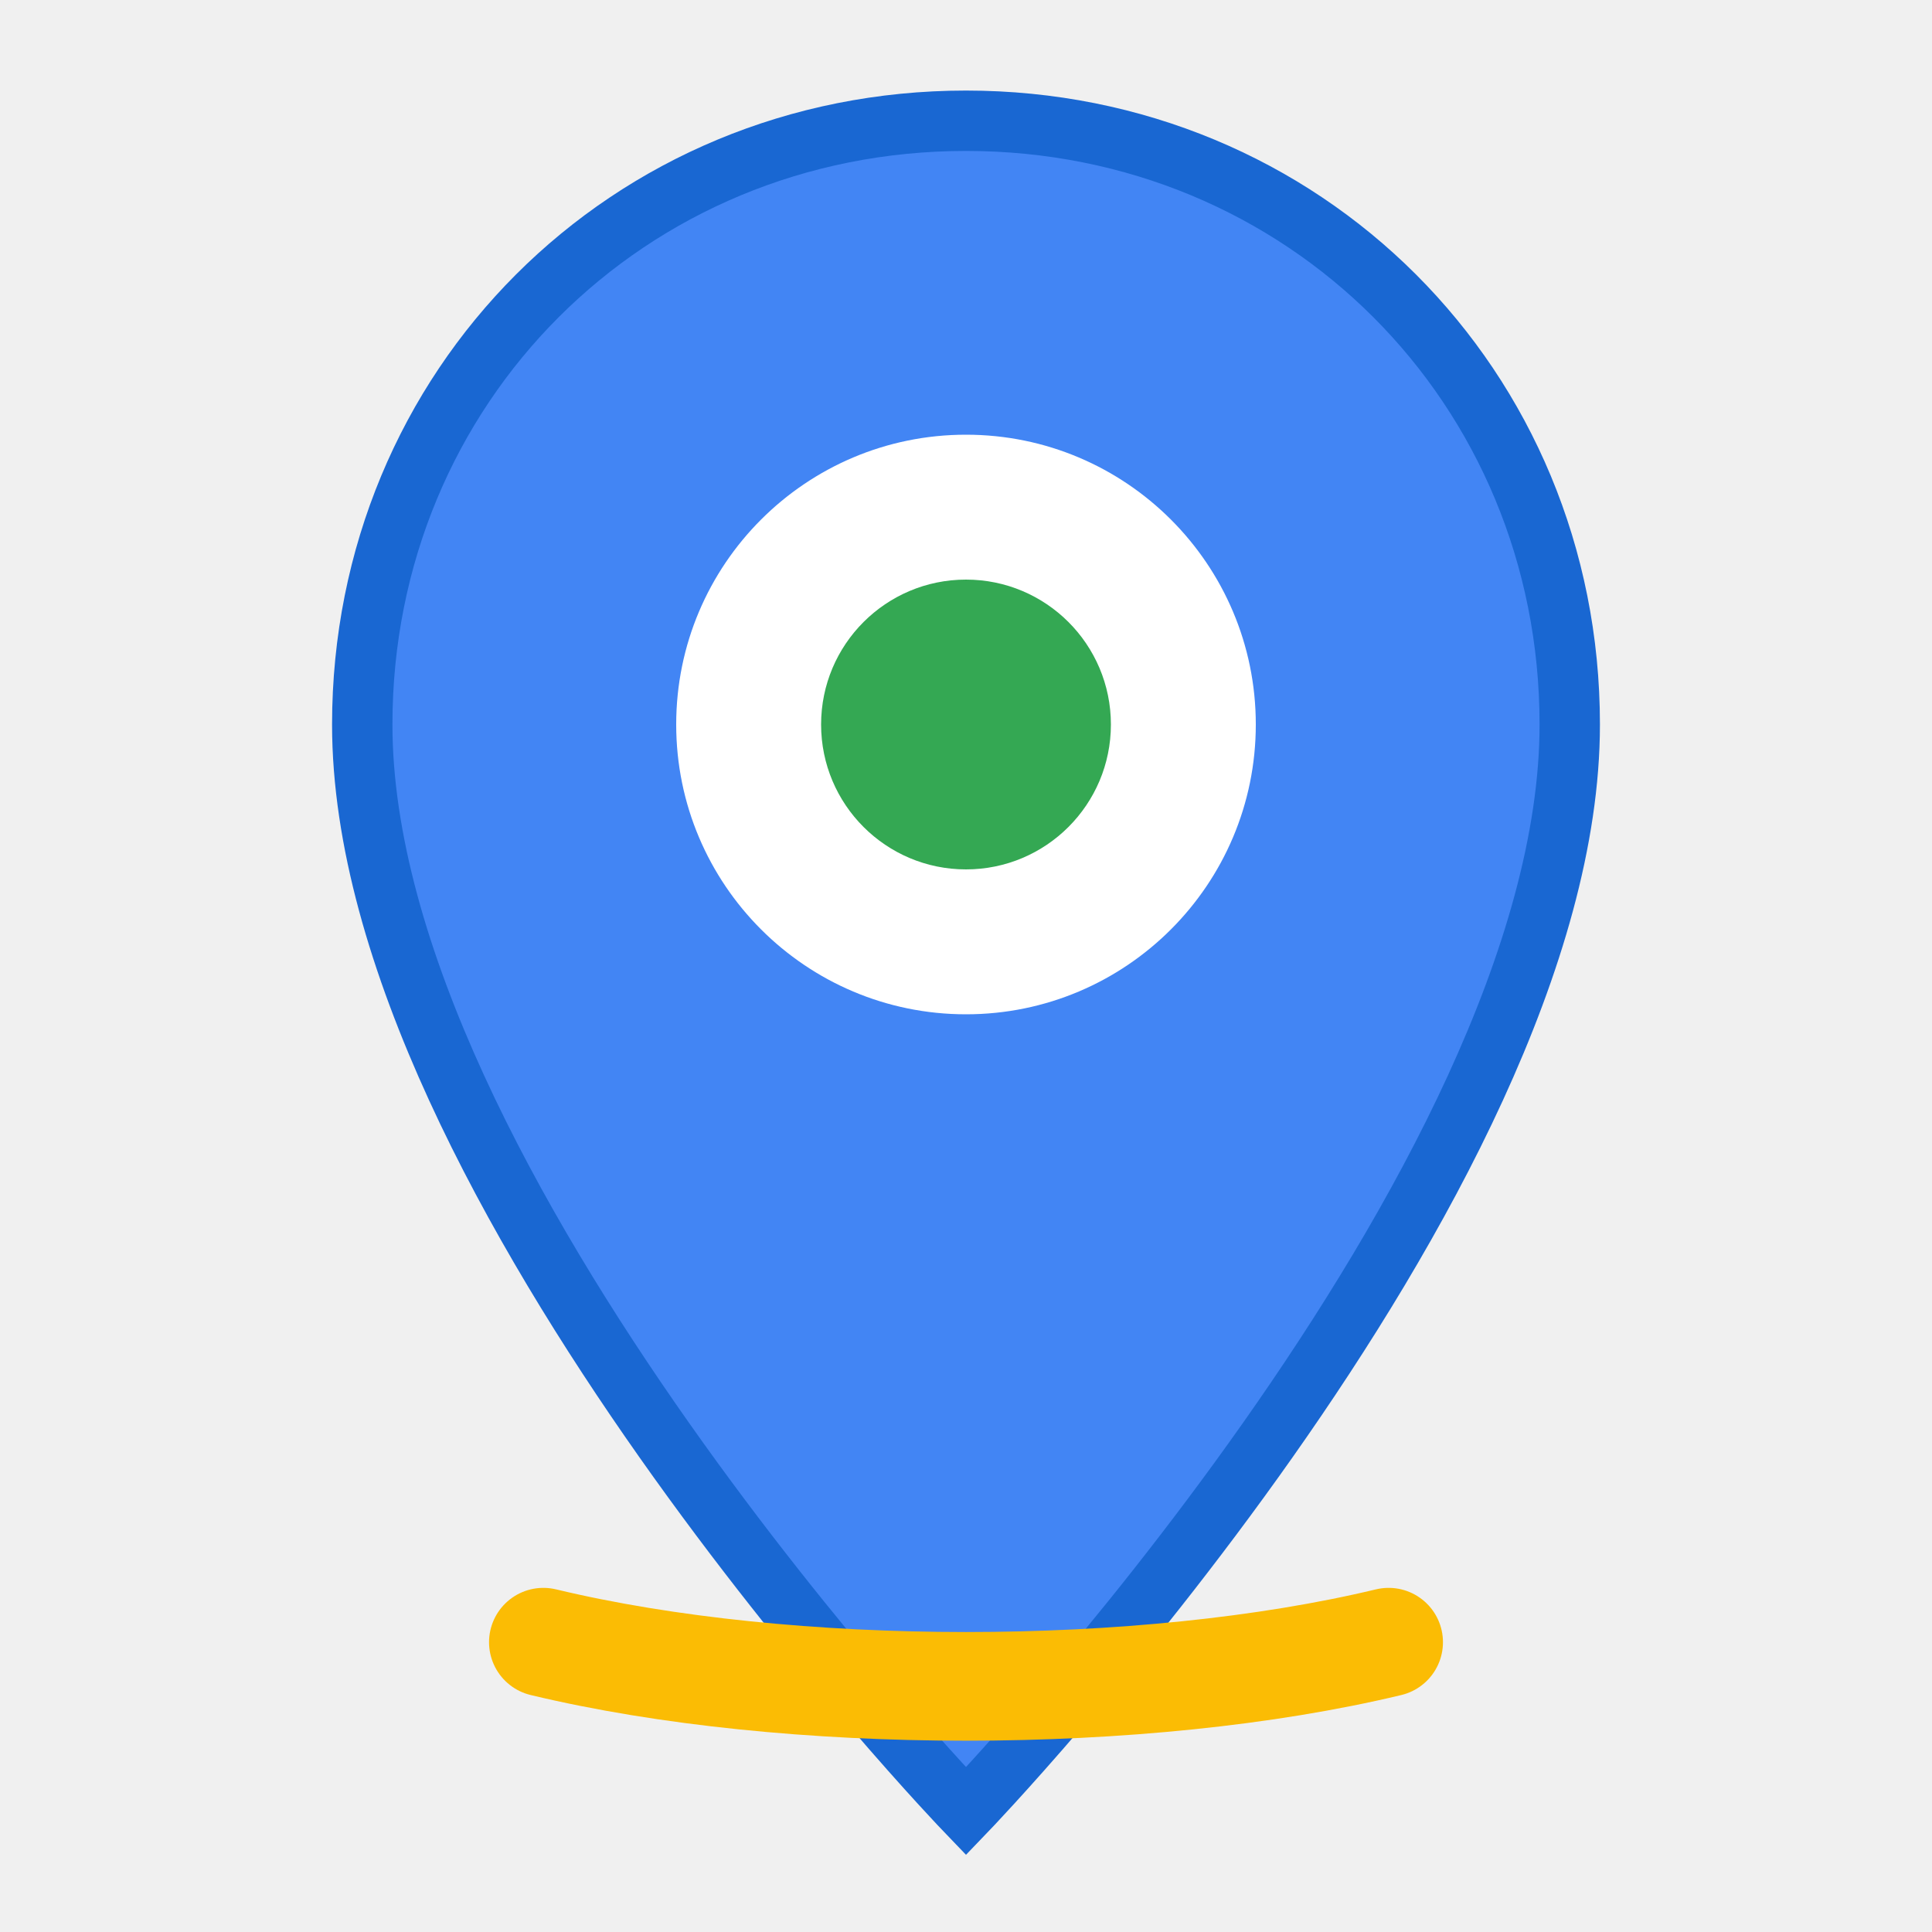
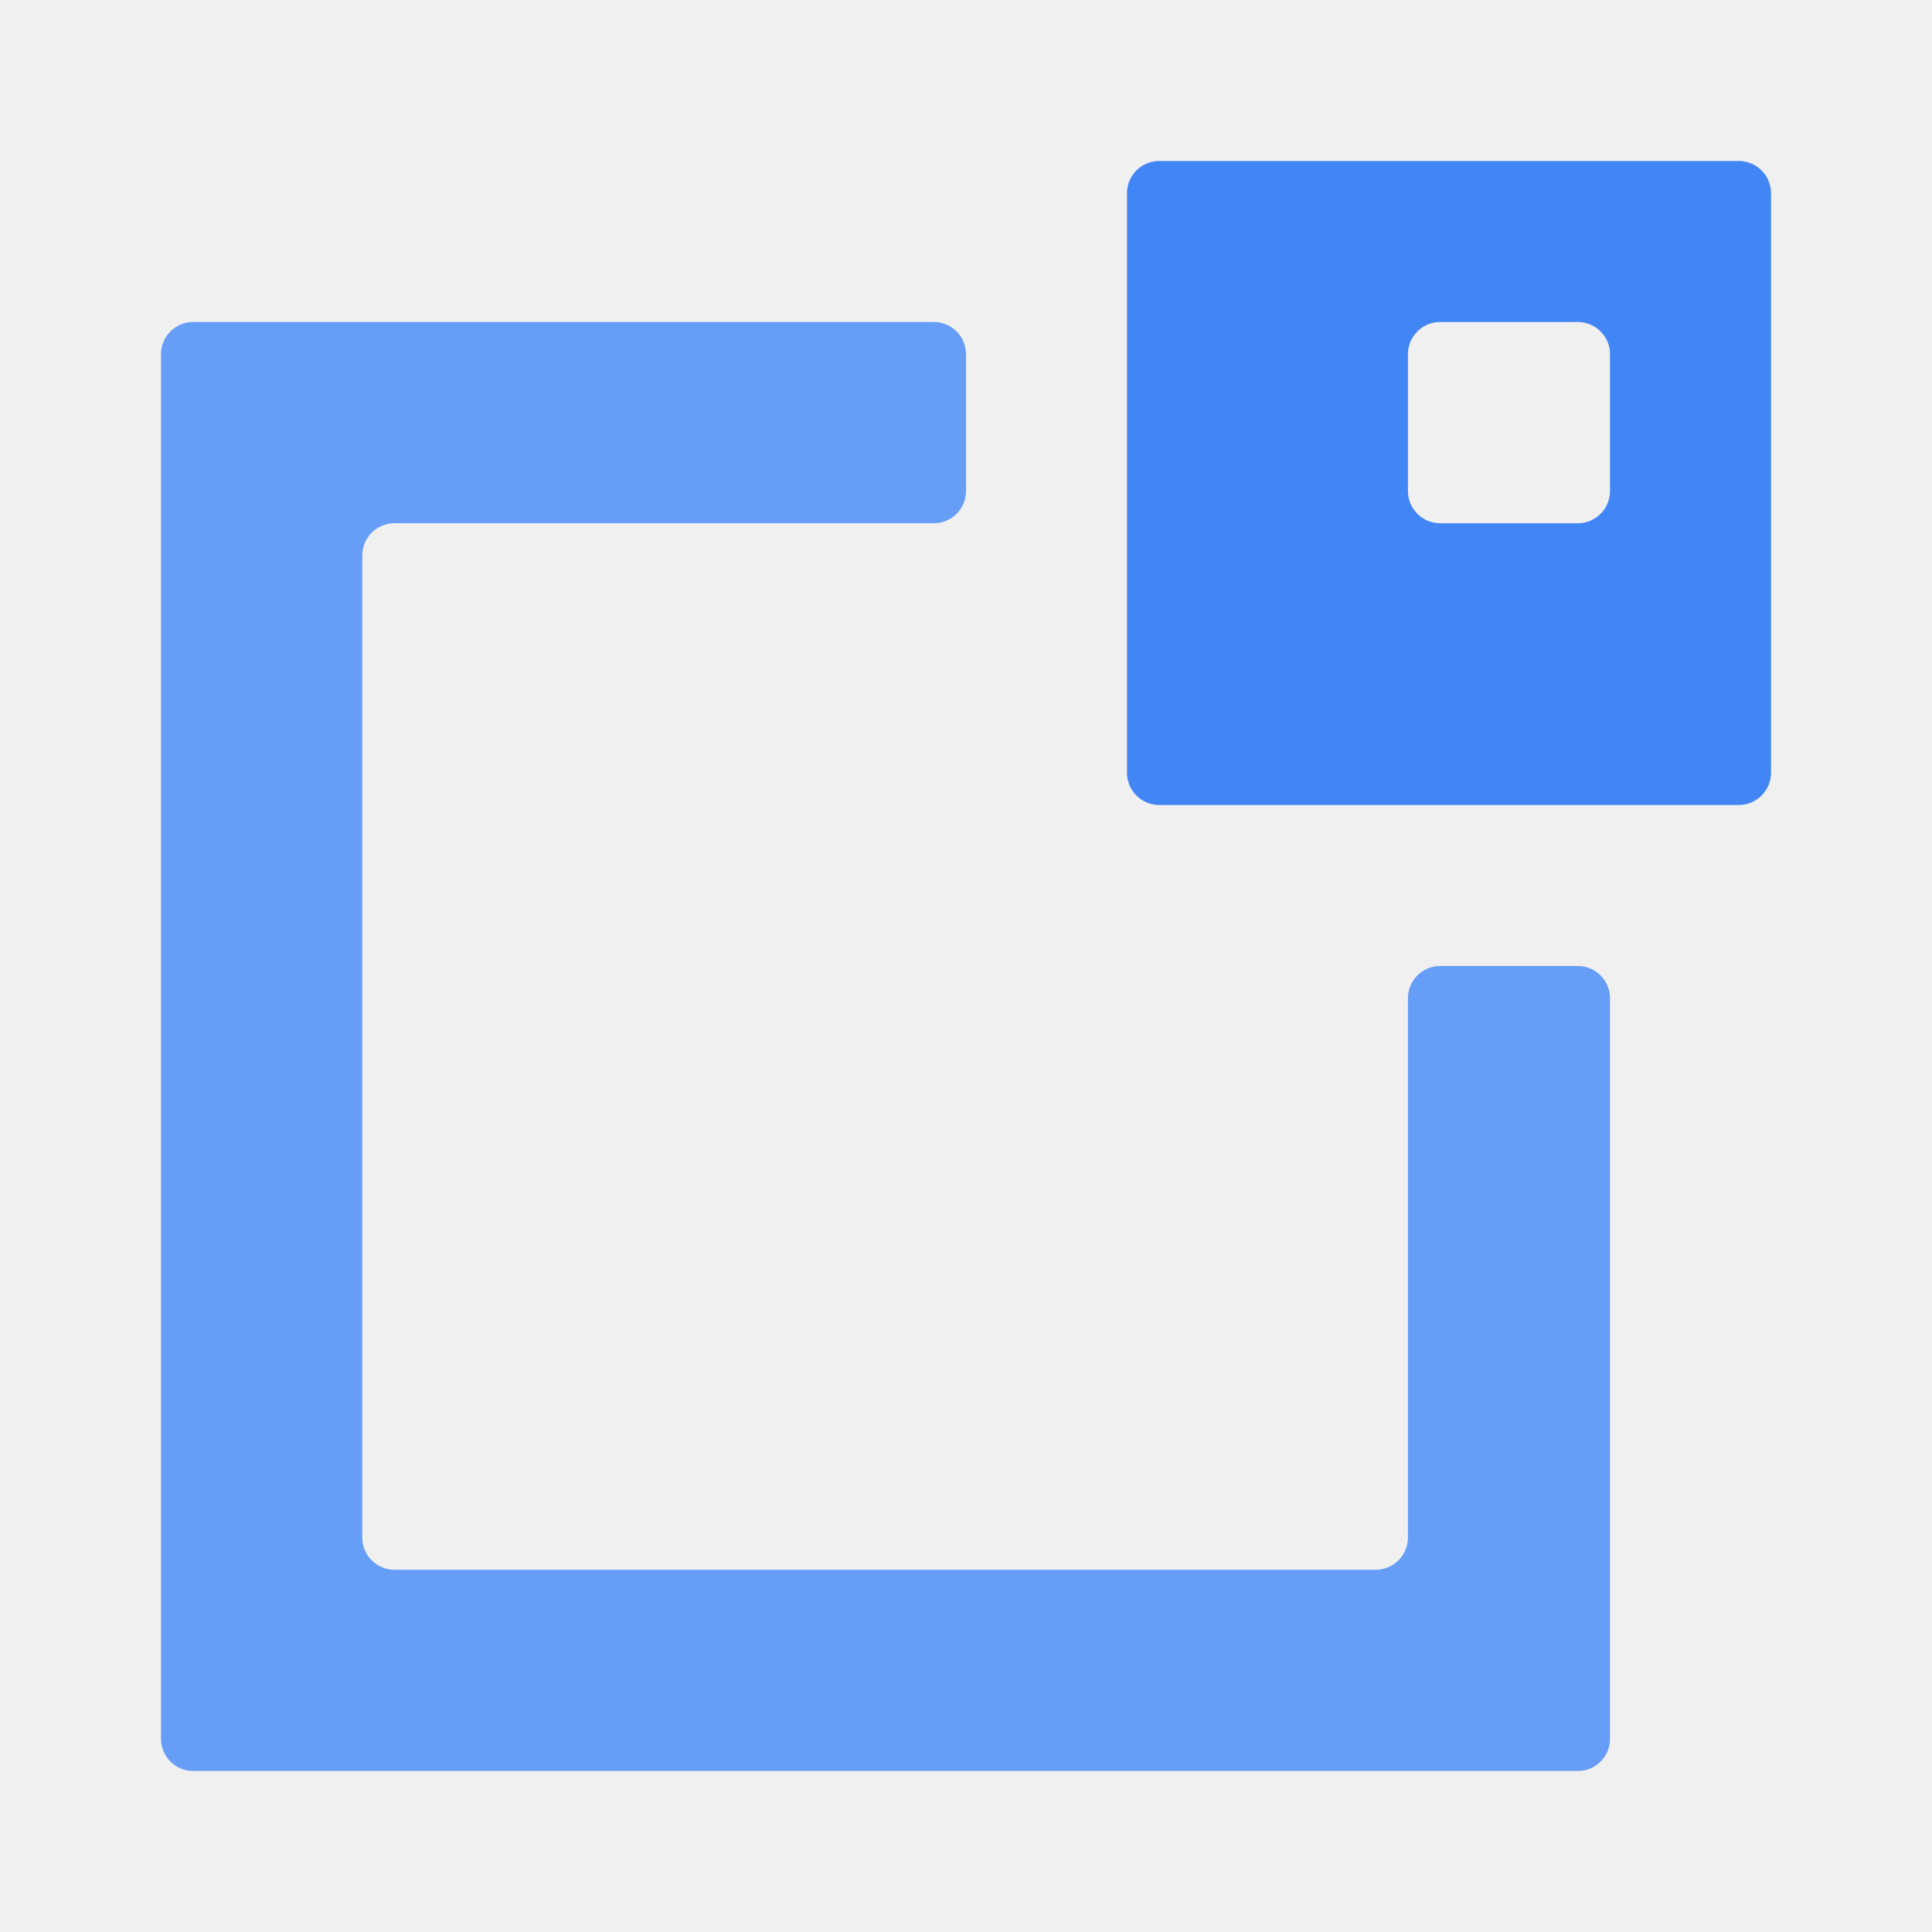
- <svg xmlns="http://www.w3.org/2000/svg" width="16" height="16" viewBox="0 0 16 16" fill="none">
-   <path d="M 8 1 C 5.2 1 3 3.2 3 6 C 3 9.8 8 15 8 15 C 8 15 13 9.8 13 6 C 13 3.2 10.8 1 8 1 Z" fill="#4285F4" />
-   <path d="M 8 1 C 5.2 1 3 3.2 3 6 C 3 9.8 8 15 8 15 C 8 15 13 9.8 13 6 C 13 3.2 10.8 1 8 1 Z" stroke="#1967D2" stroke-width="0.5" fill="#4285F4" />
-   <circle cx="8" cy="6" r="2.4" fill="#FFFFFF" />
-   <circle cx="8" cy="6" r="1.2" fill="#34A853" />
-   <path d="M 4.5 13.6 A 5.5 1.6 0 0 0 11.5 13.6" stroke="#FBBC04" stroke-width="0.9" fill="none" stroke-linecap="round" />
+ <svg xmlns="http://www.w3.org/2000/svg" viewBox="0 0 24 24">
+   <defs>
+     <style>.cls-1{fill:#669df6;}.cls-2{fill:#4285f4;}</style>
+   </defs>
+   <g data-name="Product Icons">
+     <g>
+       <path class="cls-1" d="M17.49,12.4v6.7a.4.4,0,0,1-.4.4H4.9a.4.4,0,0,1-.4-.4V6.9a.4.4,0,0,1,.4-.4h6.7a.4.4,0,0,0,.4-.4V4.4a.4.4,0,0,0-.4-.4H2.4a.4.4,0,0,0-.4.4V21.6a.4.4,0,0,0,.4.4H19.6a.4.4,0,0,0,.4-.4V12.4a.4.4,0,0,0-.4-.4H17.89A.4.4,0,0,0,17.49,12.4Z" />
+       <path class="cls-2" d="M14,2.4V9.6a.4.4,0,0,0,.4.4h7.2a.4.4,0,0,0,.4-.4V2.4a.4.4,0,0,0-.4-.4H14.4A.4.4,0,0,0,14,2.4Zm5.6,4.1H17.89a.4.4,0,0,1-.4-.4V4.4a.4.4,0,0,1,.4-.4H19.6a.4.4,0,0,1,.4.4V6.1A.4.4,0,0,1,19.6,6.5Z" />
+     </g>
+   </g>
</svg>
